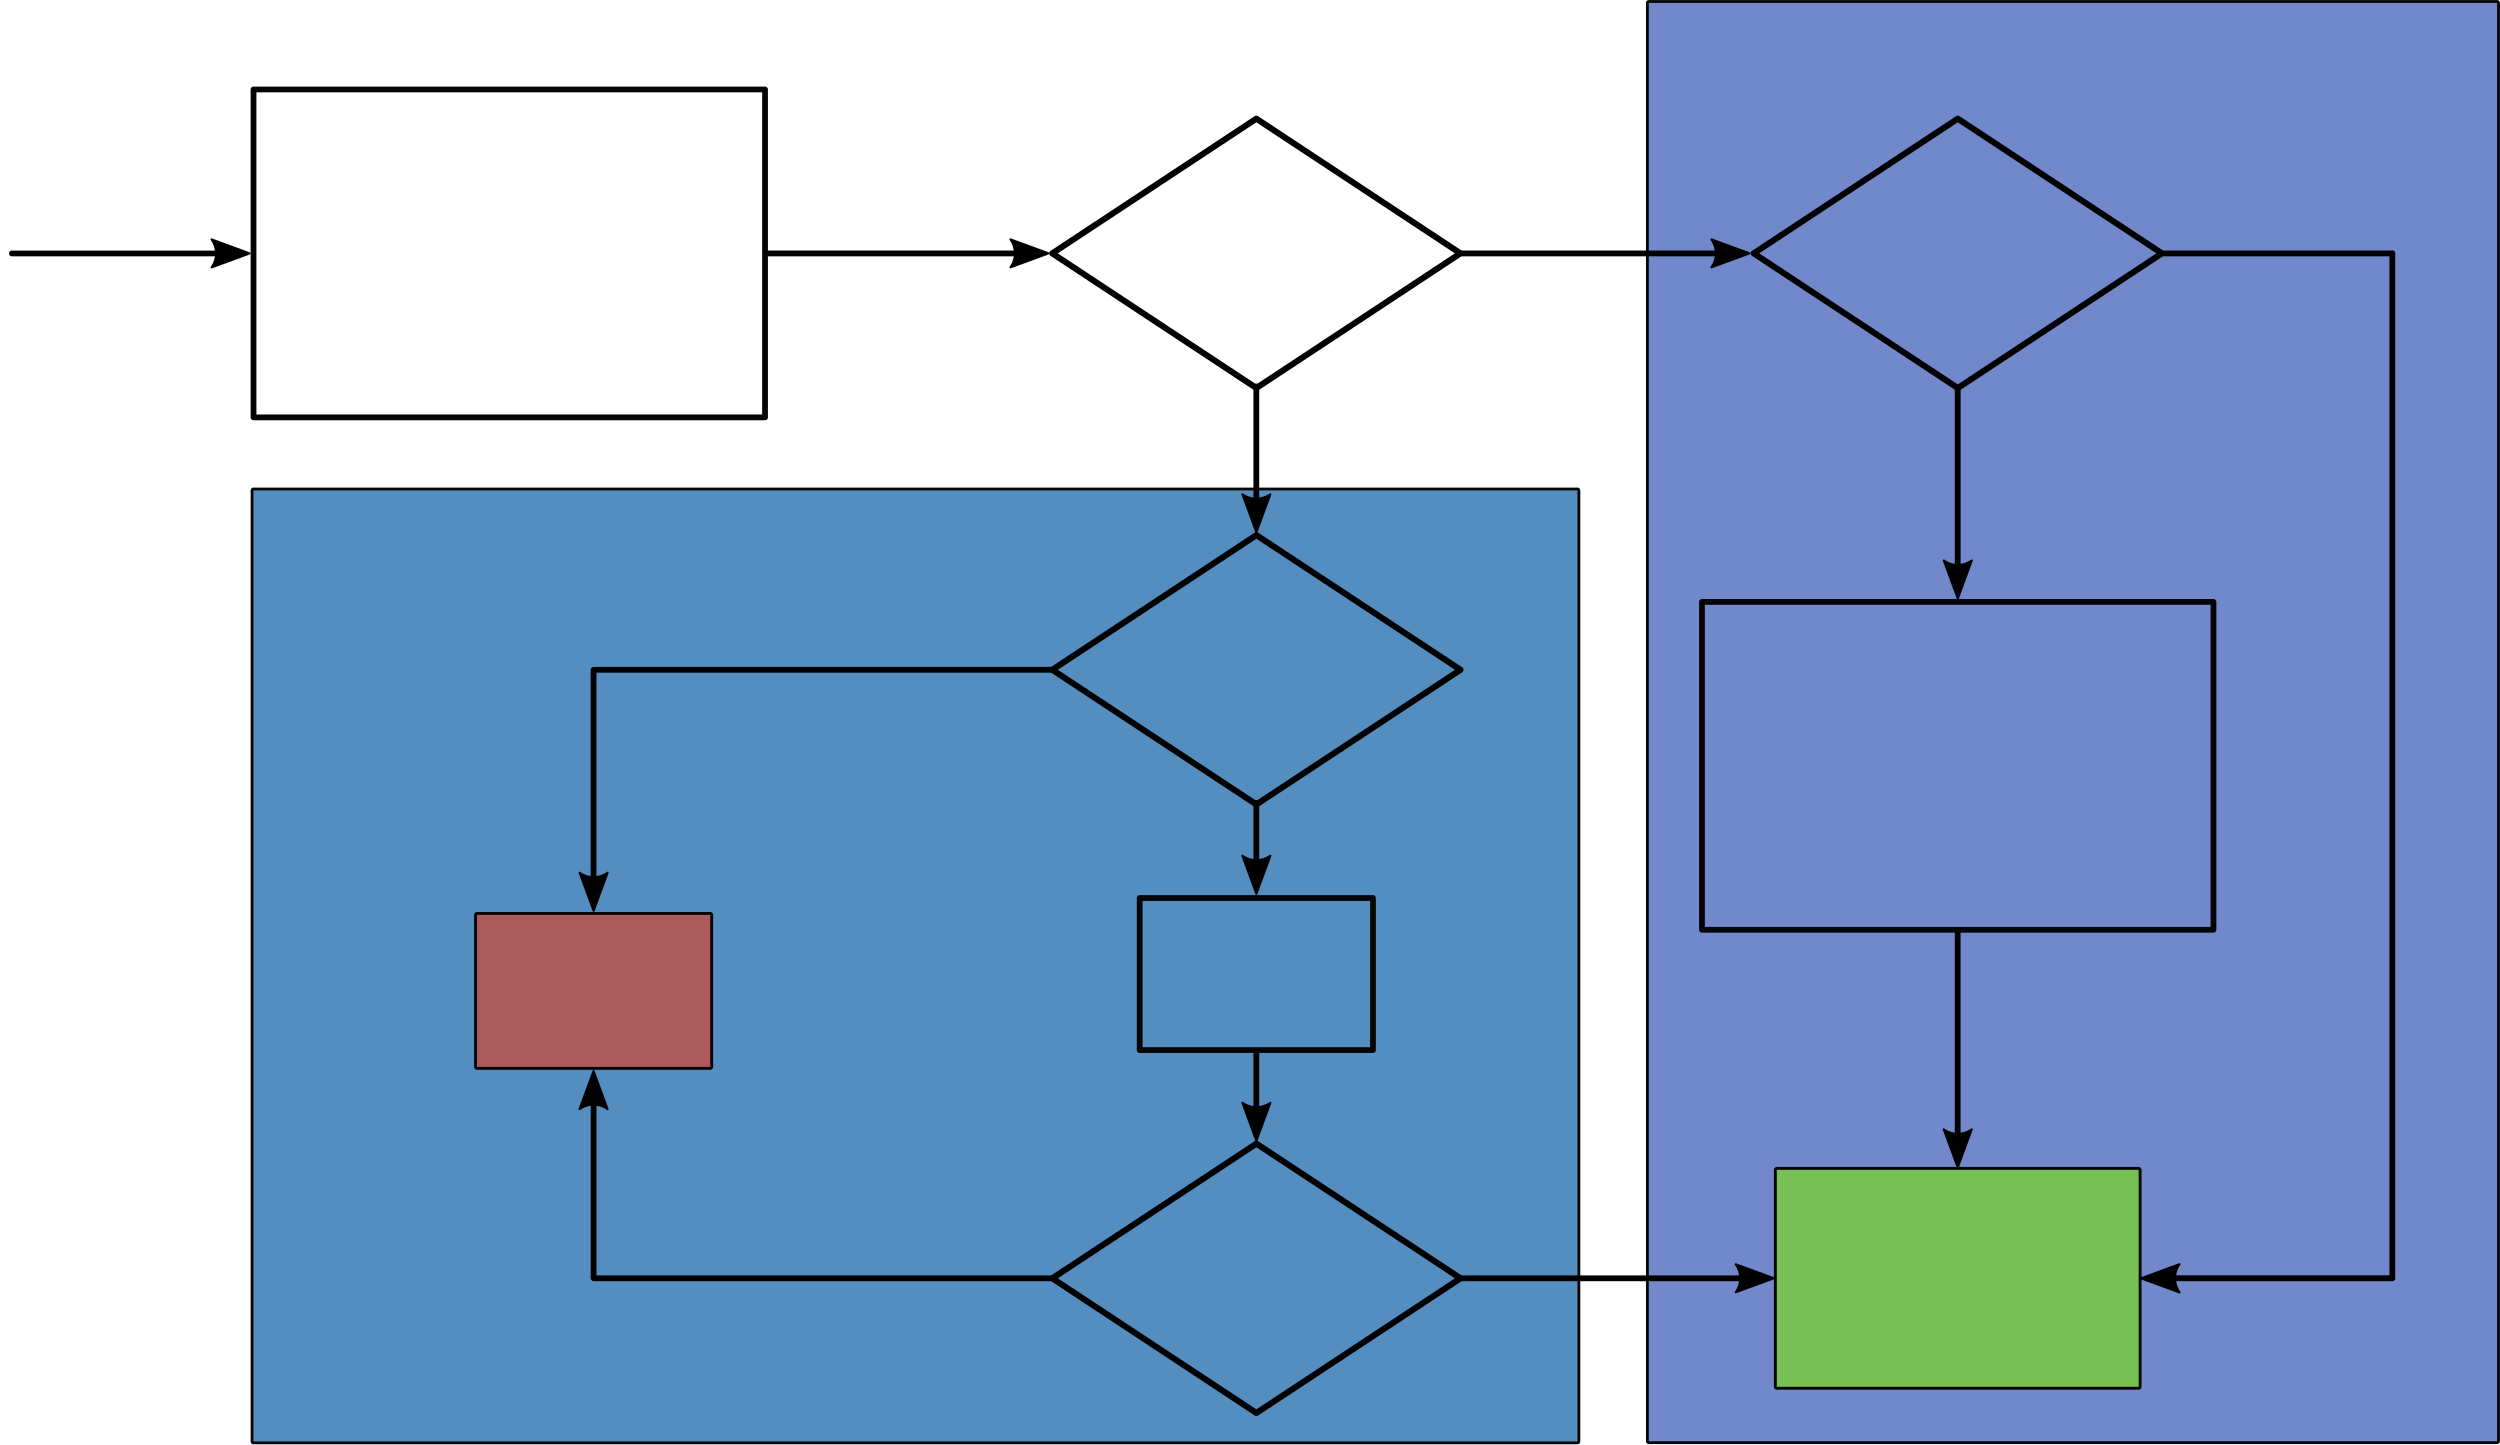
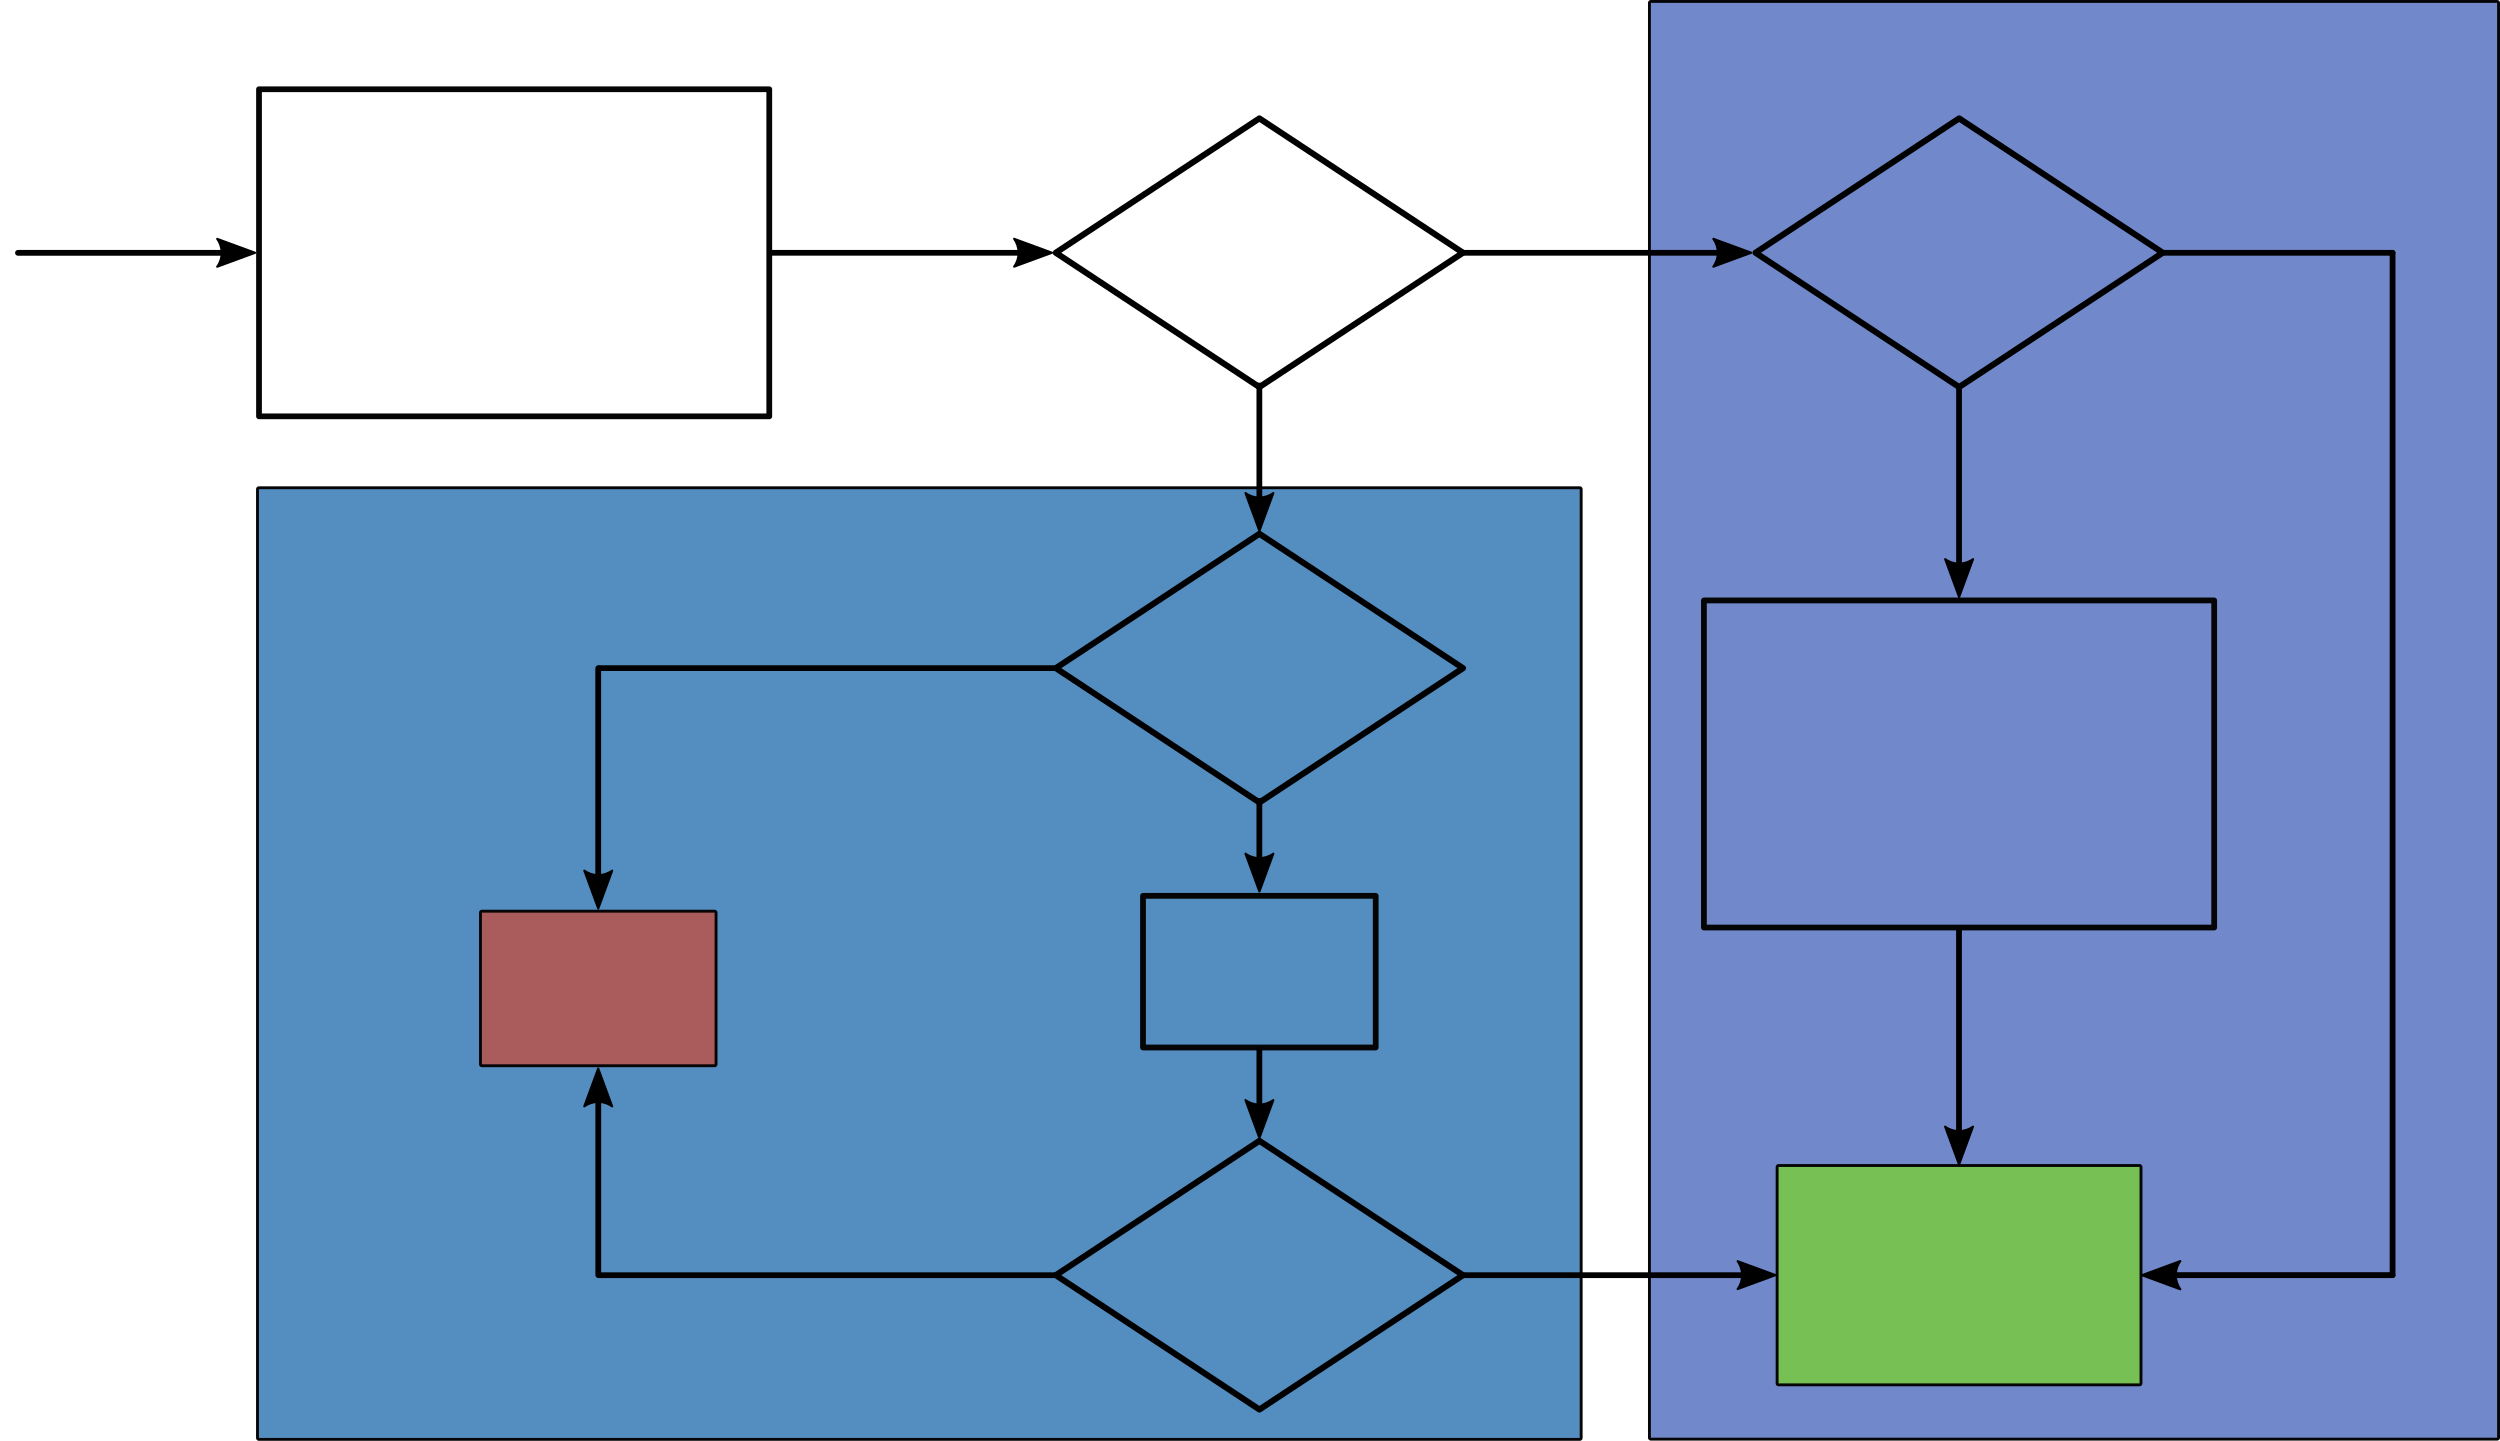
- <svg xmlns="http://www.w3.org/2000/svg" width="432.283mm" height="249.735mm" viewBox="0 0 432.283 249.735" version="1.1" id="svg1021">
+ <svg xmlns="http://www.w3.org/2000/svg" width="433.342mm" height="249.748mm" viewBox="0 0 433.342 249.748" version="1.1" id="svg1021">
  <defs id="defs1015">
    <marker orient="auto" refY="0" refX="0" id="marker4012" style="overflow:visible">
      <path id="path4010" style="fill:#000000;fill-opacity:1;fill-rule:evenodd;stroke:#000000;stroke-width:0.625;stroke-linejoin:round;stroke-opacity:1" d="M 8.719,4.034 -2.207,0.016 8.719,-4.002 c -1.745,2.372 -1.735,5.617 -6e-7,8.035 z" transform="scale(0.6)" />
    </marker>
    <marker orient="auto" refY="0" refX="0" id="marker3827" style="overflow:visible">
      <path id="path3825" style="fill:#000000;fill-opacity:1;fill-rule:evenodd;stroke:#000000;stroke-width:0.625;stroke-linejoin:round;stroke-opacity:1" d="M 8.719,4.034 -2.207,0.016 8.719,-4.002 c -1.745,2.372 -1.735,5.617 -6e-7,8.035 z" transform="scale(0.6)" />
    </marker>
    <marker orient="auto" refY="0" refX="0" id="marker3715" style="overflow:visible">
      <path id="path3713" style="fill:#000000;fill-opacity:1;fill-rule:evenodd;stroke:#000000;stroke-width:0.625;stroke-linejoin:round;stroke-opacity:1" d="M 8.719,4.034 -2.207,0.016 8.719,-4.002 c -1.745,2.372 -1.735,5.617 -6e-7,8.035 z" transform="scale(-0.6)" />
    </marker>
    <marker orient="auto" refY="0" refX="0" id="marker3625" style="overflow:visible">
      <path id="path3623" style="fill:#000000;fill-opacity:1;fill-rule:evenodd;stroke:#000000;stroke-width:0.625;stroke-linejoin:round;stroke-opacity:1" d="M 8.719,4.034 -2.207,0.016 8.719,-4.002 c -1.745,2.372 -1.735,5.617 -6e-7,8.035 z" transform="scale(-0.6)" />
    </marker>
    <marker style="overflow:visible" id="marker3541" refX="0" refY="0" orient="auto">
      <path transform="scale(-0.6)" d="M 8.719,4.034 -2.207,0.016 8.719,-4.002 c -1.745,2.372 -1.735,5.617 -6e-7,8.035 z" style="fill:#000000;fill-opacity:1;fill-rule:evenodd;stroke:#000000;stroke-width:0.625;stroke-linejoin:round;stroke-opacity:1" id="path3539" />
    </marker>
    <marker style="overflow:visible" id="marker3287" refX="0" refY="0" orient="auto">
      <path transform="scale(0.6)" d="M 8.719,4.034 -2.207,0.016 8.719,-4.002 c -1.745,2.372 -1.735,5.617 -6e-7,8.035 z" style="fill:#000000;fill-opacity:1;fill-rule:evenodd;stroke:#000000;stroke-width:0.625;stroke-linejoin:round;stroke-opacity:1" id="path3285" />
    </marker>
    <marker style="overflow:visible" id="marker3039" refX="0" refY="0" orient="auto">
      <path transform="scale(0.6)" d="M 8.719,4.034 -2.207,0.016 8.719,-4.002 c -1.745,2.372 -1.735,5.617 -6e-7,8.035 z" style="fill:#000000;fill-opacity:1;fill-rule:evenodd;stroke:#000000;stroke-width:0.625;stroke-linejoin:round;stroke-opacity:1" id="path3037" />
    </marker>
    <marker style="overflow:visible" id="marker2935" refX="0" refY="0" orient="auto">
      <path transform="scale(0.6)" d="M 8.719,4.034 -2.207,0.016 8.719,-4.002 c -1.745,2.372 -1.735,5.617 -6e-7,8.035 z" style="fill:#000000;fill-opacity:1;fill-rule:evenodd;stroke:#000000;stroke-width:0.625;stroke-linejoin:round;stroke-opacity:1" id="path2933" />
    </marker>
    <marker style="overflow:visible" id="marker2676" refX="0" refY="0" orient="auto">
      <path transform="scale(0.6)" d="M 8.719,4.034 -2.207,0.016 8.719,-4.002 c -1.745,2.372 -1.735,5.617 -6e-7,8.035 z" style="fill:#000000;fill-opacity:1;fill-rule:evenodd;stroke:#000000;stroke-width:0.625;stroke-linejoin:round;stroke-opacity:1" id="path2674" />
    </marker>
    <marker style="overflow:visible" id="marker2514" refX="0" refY="0" orient="auto">
      <path transform="scale(-0.6)" d="M 8.719,4.034 -2.207,0.016 8.719,-4.002 c -1.745,2.372 -1.735,5.617 -6e-7,8.035 z" style="fill:#000000;fill-opacity:1;fill-rule:evenodd;stroke:#000000;stroke-width:0.625;stroke-linejoin:round;stroke-opacity:1" id="path2512" />
    </marker>
    <marker style="overflow:visible" id="marker2406" refX="0" refY="0" orient="auto">
      <path transform="scale(-0.6)" d="M 8.719,4.034 -2.207,0.016 8.719,-4.002 c -1.745,2.372 -1.735,5.617 -6e-7,8.035 z" style="fill:#000000;fill-opacity:1;fill-rule:evenodd;stroke:#000000;stroke-width:0.625;stroke-linejoin:round;stroke-opacity:1" id="path2404" />
    </marker>
    <marker orient="auto" refY="0" refX="0" id="Arrow2Mend" style="overflow:visible">
      <path id="path1811" style="fill:#000000;fill-opacity:1;fill-rule:evenodd;stroke:#000000;stroke-width:0.625;stroke-linejoin:round;stroke-opacity:1" d="M 8.719,4.034 -2.207,0.016 8.719,-4.002 c -1.745,2.372 -1.735,5.617 -6e-7,8.035 z" transform="scale(-0.6)" />
    </marker>
    <marker orient="auto" refY="0" refX="0" id="Arrow2Mstart" style="overflow:visible">
      <path id="path1808" style="fill:#000000;fill-opacity:1;fill-rule:evenodd;stroke:#000000;stroke-width:0.625;stroke-linejoin:round;stroke-opacity:1" d="M 8.719,4.034 -2.207,0.016 8.719,-4.002 c -1.745,2.372 -1.735,5.617 -6e-7,8.035 z" transform="scale(0.6)" />
    </marker>
    <marker style="overflow:visible" id="marker2406-9" refX="0" refY="0" orient="auto">
      <path transform="scale(-0.6)" d="M 8.719,4.034 -2.207,0.016 8.719,-4.002 c -1.745,2.372 -1.735,5.617 -6e-7,8.035 z" style="fill:#000000;fill-opacity:1;fill-rule:evenodd;stroke:#000000;stroke-width:0.625;stroke-linejoin:round;stroke-opacity:1" id="path2404-7" />
    </marker>
    <marker orient="auto" refY="0" refX="0" id="Arrow2Mstart-6" style="overflow:visible">
      <path id="path1808-7" style="fill:#000000;fill-opacity:1;fill-rule:evenodd;stroke:#000000;stroke-width:0.625;stroke-linejoin:round;stroke-opacity:1" d="M 8.719,4.034 -2.207,0.016 8.719,-4.002 c -1.745,2.372 -1.735,5.617 -6e-7,8.035 z" transform="scale(0.6)" />
    </marker>
  </defs>
-   <g id="layer1" transform="translate(39.14169,-10.75)" />
-   <g id="layer2" transform="translate(39.14169,-10.75)">
+   <g id="layer1" transform="translate(40.20003,-10.75)" />
+   <g id="layer2" transform="translate(40.20003,-10.75)">
    <flowRoot xml:space="preserve" id="flowRoot8598" style="font-style:normal;font-weight:normal;font-size:40px;line-height:1.25;font-family:sans-serif;letter-spacing:0px;word-spacing:0px;fill:#000000;fill-opacity:1;stroke:none">
      <flowRegion id="flowRegion8600">
        <rect id="rect8602" width="368" height="184" x="-476" y="686.52" />
      </flowRegion>
      <flowPara id="flowPara8604" />
    </flowRoot>
-     <rect style="fill:#548dc0;fill-opacity:1;stroke:#050505;stroke-width:0.973;stroke-linecap:round;stroke-linejoin:round;stroke-miterlimit:4;stroke-dasharray:none;stroke-opacity:1;paint-order:stroke markers fill" id="rect4559" width="228.941" height="164.454" x="4.683" y="95.545" />
-     <rect style="fill:#7188ca;fill-opacity:1;stroke:#050505;stroke-width:0.981;stroke-linecap:round;stroke-linejoin:round;stroke-miterlimit:4;stroke-dasharray:none;stroke-opacity:1;paint-order:stroke markers fill" id="rect8552" width="146.684" height="248.708" x="245.957" y="11.25" />
+     <rect style="fill:#548dc0;fill-opacity:1;stroke:#050505;stroke-width:1;stroke-linecap:round;stroke-linejoin:round;stroke-miterlimit:4;stroke-dasharray:none;stroke-opacity:1;paint-order:stroke markers fill" id="rect4559" width="228.941" height="164.454" x="4.683" y="95.545" />
+     <rect style="fill:#7188ca;fill-opacity:1;stroke:#050505;stroke-width:1;stroke-linecap:round;stroke-linejoin:round;stroke-miterlimit:4;stroke-dasharray:none;stroke-opacity:1;paint-order:stroke markers fill" id="rect8552" width="146.684" height="248.708" x="245.957" y="11.25" />
    <rect style="fill:none;fill-opacity:1;stroke:#050505;stroke-width:1;stroke-linecap:butt;stroke-linejoin:round;stroke-miterlimit:4;stroke-dasharray:none;stroke-opacity:1;paint-order:stroke markers fill" id="rect1566" width="88.446" height="56.696" x="4.696" y="26.22" />
    <flowRoot xml:space="preserve" id="flowRoot1630" style="font-style:normal;font-variant:normal;font-weight:normal;font-stretch:normal;font-size:26.667px;line-height:1.25;font-family:sans-serif;-inkscape-font-specification:'sans-serif, Normal';font-variant-ligatures:normal;font-variant-caps:normal;font-variant-numeric:normal;font-feature-settings:normal;text-align:center;letter-spacing:0px;word-spacing:0px;writing-mode:lr-tb;text-anchor:middle;fill:#000000;fill-opacity:1;stroke:none" transform="matrix(0.2645833,0,0,0.2645833,26.14511,29.30654)">
      <flowRegion id="flowRegion1632" style="font-style:normal;font-variant:normal;font-weight:normal;font-stretch:normal;font-size:26.667px;font-family:sans-serif;-inkscape-font-specification:'sans-serif, Normal';font-variant-ligatures:normal;font-variant-caps:normal;font-variant-numeric:normal;font-feature-settings:normal;text-align:center;writing-mode:lr-tb;text-anchor:middle">
        <rect id="rect1634" width="302.642" height="76.166" x="-69.701" y="61.86" style="font-style:normal;font-variant:normal;font-weight:normal;font-stretch:normal;font-size:26.667px;font-family:sans-serif;-inkscape-font-specification:'sans-serif, Normal';font-variant-ligatures:normal;font-variant-caps:normal;font-variant-numeric:normal;font-feature-settings:normal;text-align:center;writing-mode:lr-tb;text-anchor:middle" />
      </flowRegion>
      <flowPara id="flowPara1636">\tiny Traditional Adress Translation</flowPara>
    </flowRoot>
    <path style="fill:none;stroke:#000000;stroke-width:1.056;stroke-linecap:butt;stroke-linejoin:round;stroke-miterlimit:4;stroke-dasharray:none;stroke-opacity:1" d="M 178.093,31.273 142.804,54.559 178.093,77.845 213.382,54.559 Z" id="path1570" />
    <flowRoot xml:space="preserve" id="flowRoot1630-9" style="font-style:normal;font-variant:normal;font-weight:normal;font-stretch:normal;font-size:26.667px;line-height:1.25;font-family:sans-serif;-inkscape-font-specification:'sans-serif, Normal';font-variant-ligatures:normal;font-variant-caps:normal;font-variant-numeric:normal;font-feature-settings:normal;text-align:center;letter-spacing:0px;word-spacing:0px;writing-mode:lr-tb;text-anchor:middle;fill:#000000;fill-opacity:1;stroke:none" transform="matrix(0.2645833,0,0,0.2645833,175.1148,23.46227)">
      <flowRegion id="flowRegion1632-0" style="font-style:normal;font-variant:normal;font-weight:normal;font-stretch:normal;font-size:26.667px;font-family:sans-serif;-inkscape-font-specification:'sans-serif, Normal';font-variant-ligatures:normal;font-variant-caps:normal;font-variant-numeric:normal;font-feature-settings:normal;text-align:center;writing-mode:lr-tb;text-anchor:middle">
        <rect id="rect1634-6" width="159.31" height="110.893" x="-69.701" y="61.86" style="font-style:normal;font-variant:normal;font-weight:normal;font-stretch:normal;font-size:26.667px;font-family:sans-serif;-inkscape-font-specification:'sans-serif, Normal';font-variant-ligatures:normal;font-variant-caps:normal;font-variant-numeric:normal;font-feature-settings:normal;text-align:center;writing-mode:lr-tb;text-anchor:middle" />
      </flowRegion>
      <flowPara id="flowPara1636-0">\tiny CPU in Enclave-Mode?</flowPara>
    </flowRoot>
    <path style="fill:none;stroke:#000000;stroke-width:1;stroke-linecap:round;stroke-linejoin:miter;stroke-miterlimit:4;stroke-dasharray:none;stroke-opacity:1;marker-start:url(#Arrow2Mstart)" d="M 140.819,54.569 H 93.643" id="path1782" />
    <flowRoot xml:space="preserve" id="flowRoot2102" style="font-style:normal;font-variant:normal;font-weight:normal;font-stretch:normal;font-size:26.667px;line-height:1.25;font-family:sans-serif;-inkscape-font-specification:'sans-serif, Normal';font-variant-ligatures:normal;font-variant-caps:normal;font-variant-numeric:normal;font-feature-settings:normal;text-align:center;letter-spacing:0px;word-spacing:0px;writing-mode:lr-tb;text-anchor:middle;fill:#000000;fill-opacity:1;stroke:none" transform="matrix(0.2645833,0,0,0.2645833,-40.52877,-46.76142)">
      <flowRegion id="flowRegion2104" style="font-style:normal;font-variant:normal;font-weight:normal;font-stretch:normal;font-size:26.667px;font-family:sans-serif;-inkscape-font-specification:'sans-serif, Normal';font-variant-ligatures:normal;font-variant-caps:normal;font-variant-numeric:normal;font-feature-settings:normal;text-align:center;writing-mode:lr-tb;text-anchor:middle">
        <rect id="rect2106" width="186.745" height="77.916" x="486.894" y="305.306" style="font-style:normal;font-variant:normal;font-weight:normal;font-stretch:normal;font-size:26.667px;font-family:sans-serif;-inkscape-font-specification:'sans-serif, Normal';font-variant-ligatures:normal;font-variant-caps:normal;font-variant-numeric:normal;font-feature-settings:normal;text-align:center;writing-mode:lr-tb;text-anchor:middle" />
      </flowRegion>
      <flowPara id="flowPara2110">\tiny Physical Address</flowPara>
    </flowRoot>
    <flowRoot xml:space="preserve" id="flowRoot1630-9-8-6" style="font-style:normal;font-variant:normal;font-weight:normal;font-stretch:normal;font-size:26.667px;line-height:1.25;font-family:sans-serif;-inkscape-font-specification:'sans-serif, Normal';font-variant-ligatures:normal;font-variant-caps:normal;font-variant-numeric:normal;font-feature-settings:normal;text-align:center;letter-spacing:0px;word-spacing:0px;writing-mode:lr-tb;text-anchor:middle;fill:#000000;fill-opacity:1;stroke:none" transform="matrix(0.2645833,0,0,0.2645833,295.295,30.34144)">
      <flowRegion id="flowRegion1632-0-6-5" style="font-style:normal;font-variant:normal;font-weight:normal;font-stretch:normal;font-size:26.667px;font-family:sans-serif;-inkscape-font-specification:'sans-serif, Normal';font-variant-ligatures:normal;font-variant-caps:normal;font-variant-numeric:normal;font-feature-settings:normal;text-align:center;writing-mode:lr-tb;text-anchor:middle">
        <rect id="rect1634-6-7-2" width="169.908" height="111.521" x="-69.701" y="61.86" style="font-style:normal;font-variant:normal;font-weight:normal;font-stretch:normal;font-size:26.667px;font-family:sans-serif;-inkscape-font-specification:'sans-serif, Normal';font-variant-ligatures:normal;font-variant-caps:normal;font-variant-numeric:normal;font-feature-settings:normal;text-align:center;writing-mode:lr-tb;text-anchor:middle" />
      </flowRegion>
      <flowPara id="flowPara1636-0-9-96">\tiny Address in EPC?</flowPara>
    </flowRoot>
    <path style="fill:none;stroke:#000000;stroke-width:1;stroke-linecap:round;stroke-linejoin:miter;stroke-miterlimit:4;stroke-dasharray:none;stroke-opacity:1;marker-end:url(#Arrow2Mend)" d="M 178.093,77.567 V 101.45" id="path2202" />
    <flowRoot xml:space="preserve" id="flowRoot2102-5-2" style="font-style:normal;font-variant:normal;font-weight:normal;font-stretch:normal;font-size:26.667px;line-height:1.25;font-family:sans-serif;-inkscape-font-specification:'sans-serif, Normal';font-variant-ligatures:normal;font-variant-caps:normal;font-variant-numeric:normal;font-feature-settings:normal;text-align:center;letter-spacing:0px;word-spacing:0px;writing-mode:lr-tb;text-anchor:middle;fill:#000000;fill-opacity:1;stroke:none" transform="matrix(0.2645833,0,0,0.2645833,11.64799,-2.388157)">
      <flowRegion id="flowRegion2104-7-2" style="font-style:normal;font-variant:normal;font-weight:normal;font-stretch:normal;font-size:26.667px;font-family:sans-serif;-inkscape-font-specification:'sans-serif, Normal';font-variant-ligatures:normal;font-variant-caps:normal;font-variant-numeric:normal;font-feature-settings:normal;text-align:center;writing-mode:lr-tb;text-anchor:middle">
        <rect id="rect2106-2-1" width="209.052" height="37.853" x="486.894" y="305.306" style="font-style:normal;font-variant:normal;font-weight:normal;font-stretch:normal;font-size:26.667px;font-family:sans-serif;-inkscape-font-specification:'sans-serif, Normal';font-variant-ligatures:normal;font-variant-caps:normal;font-variant-numeric:normal;font-feature-settings:normal;text-align:center;writing-mode:lr-tb;text-anchor:middle" />
      </flowRegion>
      <flowPara id="flowPara2110-0-8">\tiny Yes</flowPara>
    </flowRoot>
    <rect style="fill:#76c054;fill-opacity:1;stroke:#050505;stroke-width:1;stroke-linecap:butt;stroke-linejoin:round;stroke-miterlimit:4;stroke-dasharray:none;stroke-opacity:1;paint-order:stroke markers fill" id="rect1566-2-4" width="62.57" height="37.518" x="268.091" y="213.027" />
    <flowRoot xml:space="preserve" id="flowRoot2102-1" style="font-style:normal;font-variant:normal;font-weight:normal;font-stretch:normal;font-size:26.667px;line-height:1.25;font-family:sans-serif;-inkscape-font-specification:'sans-serif, Normal';font-variant-ligatures:normal;font-variant-caps:normal;font-variant-numeric:normal;font-feature-settings:normal;text-align:center;letter-spacing:0px;word-spacing:0px;writing-mode:lr-tb;text-anchor:middle;fill:#000000;fill-opacity:1;stroke:none" transform="matrix(0.2645833,0,0,0.2645833,133.2381,142.7943)">
      <flowRegion id="flowRegion2104-9" style="font-style:normal;font-variant:normal;font-weight:normal;font-stretch:normal;font-size:26.667px;font-family:sans-serif;-inkscape-font-specification:'sans-serif, Normal';font-variant-ligatures:normal;font-variant-caps:normal;font-variant-numeric:normal;font-feature-settings:normal;text-align:center;writing-mode:lr-tb;text-anchor:middle">
        <rect id="rect2106-4" width="281.144" height="148.844" x="486.894" y="305.306" style="font-style:normal;font-variant:normal;font-weight:normal;font-stretch:normal;font-size:26.667px;font-family:sans-serif;-inkscape-font-specification:'sans-serif, Normal';font-variant-ligatures:normal;font-variant-caps:normal;font-variant-numeric:normal;font-feature-settings:normal;text-align:center;writing-mode:lr-tb;text-anchor:middle" />
      </flowRegion>
      <flowPara id="flowPara2110-2">\tiny Allow Memory Access</flowPara>
    </flowRoot>
    <path style="fill:none;stroke:#000000;stroke-width:1;stroke-linecap:round;stroke-linejoin:miter;stroke-miterlimit:4;stroke-dasharray:none;stroke-opacity:1;marker-end:url(#marker2406-9)" d="m 213.382,54.569 h 48.638" id="path3427" />
    <flowRoot xml:space="preserve" id="flowRoot2102-5-7-5" style="font-style:normal;font-variant:normal;font-weight:normal;font-stretch:normal;font-size:26.667px;line-height:1.25;font-family:sans-serif;-inkscape-font-specification:'sans-serif, Normal';font-variant-ligatures:normal;font-variant-caps:normal;font-variant-numeric:normal;font-feature-settings:normal;text-align:center;letter-spacing:0px;word-spacing:0px;writing-mode:lr-tb;text-anchor:middle;fill:#000000;fill-opacity:1;stroke:none" transform="matrix(0.2645833,0,0,0.2645833,74.20916,-35.88374)">
      <flowRegion id="flowRegion2104-7-8-2" style="font-style:normal;font-variant:normal;font-weight:normal;font-stretch:normal;font-size:26.667px;font-family:sans-serif;-inkscape-font-specification:'sans-serif, Normal';font-variant-ligatures:normal;font-variant-caps:normal;font-variant-numeric:normal;font-feature-settings:normal;text-align:center;writing-mode:lr-tb;text-anchor:middle">
        <rect id="rect2106-2-0-5" width="143.052" height="42.853" x="486.894" y="305.306" style="font-style:normal;font-variant:normal;font-weight:normal;font-stretch:normal;font-size:26.667px;font-family:sans-serif;-inkscape-font-specification:'sans-serif, Normal';font-variant-ligatures:normal;font-variant-caps:normal;font-variant-numeric:normal;font-feature-settings:normal;text-align:center;writing-mode:lr-tb;text-anchor:middle" />
      </flowRegion>
      <flowPara id="flowPara2110-0-3-6">\tiny No</flowPara>
    </flowRoot>
    <rect style="fill:none;fill-opacity:1;stroke:#050505;stroke-width:1;stroke-linecap:butt;stroke-linejoin:round;stroke-miterlimit:4;stroke-dasharray:none;stroke-opacity:1;paint-order:stroke markers fill" id="rect1566-4" width="88.446" height="56.696" x="255.152" y="114.829" />
    <flowRoot xml:space="preserve" id="flowRoot1630-5" style="font-style:normal;font-variant:normal;font-weight:normal;font-stretch:normal;font-size:26.667px;line-height:1.25;font-family:sans-serif;-inkscape-font-specification:'sans-serif, Normal';font-variant-ligatures:normal;font-variant-caps:normal;font-variant-numeric:normal;font-feature-settings:normal;text-align:center;letter-spacing:0px;word-spacing:0px;writing-mode:lr-tb;text-anchor:middle;fill:#000000;fill-opacity:1;stroke:none" transform="matrix(0.2645833,0,0,0.2645833,280.7287,116.6807)">
      <flowRegion id="flowRegion1632-6" style="font-style:normal;font-variant:normal;font-weight:normal;font-stretch:normal;font-size:26.667px;font-family:sans-serif;-inkscape-font-specification:'sans-serif, Normal';font-variant-ligatures:normal;font-variant-caps:normal;font-variant-numeric:normal;font-feature-settings:normal;text-align:center;writing-mode:lr-tb;text-anchor:middle">
        <rect id="rect1634-5" width="280.014" height="106.571" x="-69.701" y="61.86" style="font-style:normal;font-variant:normal;font-weight:normal;font-stretch:normal;font-size:26.667px;font-family:sans-serif;-inkscape-font-specification:'sans-serif, Normal';font-variant-ligatures:normal;font-variant-caps:normal;font-variant-numeric:normal;font-feature-settings:normal;text-align:center;writing-mode:lr-tb;text-anchor:middle" />
      </flowRegion>
      <flowPara id="flowPara1636-7">\tiny Replace Address With Abort Page</flowPara>
    </flowRoot>
    <path style="fill:none;stroke:#000000;stroke-width:1;stroke-linecap:butt;stroke-linejoin:miter;stroke-miterlimit:4;stroke-dasharray:none;stroke-opacity:1;marker-end:url(#marker3541)" d="m 213.382,231.786 h 52.851" id="path3531" />
    <path style="fill:none;stroke:#000000;stroke-width:1;stroke-linecap:butt;stroke-linejoin:miter;stroke-miterlimit:4;stroke-dasharray:none;stroke-opacity:1;marker-end:url(#marker3625)" d="M 299.366,171.852 V 211.275" id="path3615" />
    <path style="fill:none;stroke:#000000;stroke-width:1;stroke-linecap:butt;stroke-linejoin:miter;stroke-miterlimit:4;stroke-dasharray:none;stroke-opacity:1;marker-end:url(#marker3715)" d="M 299.375,77.567 V 112.905" id="path3705" />
    <flowRoot xml:space="preserve" id="flowRoot1630-9-8-8" style="font-style:normal;font-variant:normal;font-weight:normal;font-stretch:normal;font-size:26.667px;line-height:1.25;font-family:sans-serif;-inkscape-font-specification:'sans-serif, Normal';font-variant-ligatures:normal;font-variant-caps:normal;font-variant-numeric:normal;font-feature-settings:normal;text-align:center;letter-spacing:0px;word-spacing:0px;writing-mode:lr-tb;text-anchor:middle;fill:#000000;fill-opacity:1;stroke:none" transform="matrix(0.2645833,0,0,0.2645833,175.7356,207.1995)">
      <flowRegion id="flowRegion1632-0-6-4" style="font-style:normal;font-variant:normal;font-weight:normal;font-stretch:normal;font-size:26.667px;font-family:sans-serif;-inkscape-font-specification:'sans-serif, Normal';font-variant-ligatures:normal;font-variant-caps:normal;font-variant-numeric:normal;font-feature-settings:normal;text-align:center;writing-mode:lr-tb;text-anchor:middle">
        <rect id="rect1634-6-7-4" width="156.31" height="109.893" x="-69.701" y="61.86" style="font-style:normal;font-variant:normal;font-weight:normal;font-stretch:normal;font-size:26.667px;font-family:sans-serif;-inkscape-font-specification:'sans-serif, Normal';font-variant-ligatures:normal;font-variant-caps:normal;font-variant-numeric:normal;font-feature-settings:normal;text-align:center;writing-mode:lr-tb;text-anchor:middle" />
      </flowRegion>
      <flowPara id="flowPara1636-0-9-9">\tiny Check Pass? </flowPara>
    </flowRoot>
    <rect style="fill:#aa5c5c;fill-opacity:1;stroke:#050505;stroke-width:1;stroke-linecap:butt;stroke-linejoin:round;stroke-miterlimit:4;stroke-dasharray:none;stroke-opacity:1;paint-order:stroke markers fill" id="rect1566-2" width="40.334" height="26.287" x="43.333" y="168.943" />
    <flowRoot xml:space="preserve" id="flowRoot2102-9" style="font-style:normal;font-variant:normal;font-weight:normal;font-stretch:normal;font-size:26.667px;line-height:1.25;font-family:sans-serif;-inkscape-font-specification:'sans-serif, Normal';font-variant-ligatures:normal;font-variant-caps:normal;font-variant-numeric:normal;font-feature-settings:normal;text-align:center;letter-spacing:0px;word-spacing:0px;writing-mode:lr-tb;text-anchor:middle;fill:#000000;fill-opacity:1;stroke:none" transform="matrix(0.2645833,0,0,0.2645833,-82.6599,92.91091)">
      <flowRegion id="flowRegion2104-1" style="font-style:normal;font-variant:normal;font-weight:normal;font-stretch:normal;font-size:26.667px;font-family:sans-serif;-inkscape-font-specification:'sans-serif, Normal';font-variant-ligatures:normal;font-variant-caps:normal;font-variant-numeric:normal;font-feature-settings:normal;text-align:center;writing-mode:lr-tb;text-anchor:middle">
        <rect id="rect2106-0" width="129.299" height="125.562" x="486.894" y="305.306" style="font-style:normal;font-variant:normal;font-weight:normal;font-stretch:normal;font-size:26.667px;font-family:sans-serif;-inkscape-font-specification:'sans-serif, Normal';font-variant-ligatures:normal;font-variant-caps:normal;font-variant-numeric:normal;font-feature-settings:normal;text-align:center;writing-mode:lr-tb;text-anchor:middle" />
      </flowRegion>
      <flowPara id="flowPara2110-1">\tiny Signal Fault</flowPara>
    </flowRoot>
    <g id="g979" transform="translate(0,-2.910417)">
      <rect y="168.943" x="157.926" height="26.287" width="40.334" id="rect1566-2-5" style="fill:none;fill-opacity:1;stroke:#050505;stroke-width:1;stroke-linecap:butt;stroke-linejoin:round;stroke-miterlimit:4;stroke-dasharray:none;stroke-opacity:1;paint-order:stroke markers fill" />
      <flowRoot transform="matrix(0.2645833,0,0,0.2645833,28.67583,93.09419)" style="font-style:normal;font-variant:normal;font-weight:normal;font-stretch:normal;font-size:26.667px;line-height:1.25;font-family:sans-serif;-inkscape-font-specification:'sans-serif, Normal';font-variant-ligatures:normal;font-variant-caps:normal;font-variant-numeric:normal;font-feature-settings:normal;text-align:center;letter-spacing:0px;word-spacing:0px;writing-mode:lr-tb;text-anchor:middle;fill:#000000;fill-opacity:1;stroke:none" id="flowRoot2102-9-8" xml:space="preserve">
        <flowRegion style="font-style:normal;font-variant:normal;font-weight:normal;font-stretch:normal;font-size:26.667px;font-family:sans-serif;-inkscape-font-specification:'sans-serif, Normal';font-variant-ligatures:normal;font-variant-caps:normal;font-variant-numeric:normal;font-feature-settings:normal;text-align:center;writing-mode:lr-tb;text-anchor:middle" id="flowRegion2104-1-5">
          <rect style="font-style:normal;font-variant:normal;font-weight:normal;font-stretch:normal;font-size:26.667px;font-family:sans-serif;-inkscape-font-specification:'sans-serif, Normal';font-variant-ligatures:normal;font-variant-caps:normal;font-variant-numeric:normal;font-feature-settings:normal;text-align:center;writing-mode:lr-tb;text-anchor:middle" y="305.306" x="486.894" height="79.6" width="154.755" id="rect2106-0-9" />
        </flowRegion>
        <flowPara id="flowPara2110-1-3">\tiny Check EPCM</flowPara>
      </flowRoot>
    </g>
    <path style="fill:none;stroke:#000000;stroke-width:1;stroke-linecap:round;stroke-linejoin:miter;stroke-miterlimit:4;stroke-dasharray:none;stroke-opacity:1;marker-end:url(#marker2514)" d="m 178.093,149.564 v 14.39" id="path2504" />
    <path style="fill:none;stroke:#000000;stroke-width:1;stroke-linecap:butt;stroke-linejoin:miter;stroke-miterlimit:4;stroke-dasharray:none;stroke-opacity:1;marker-start:url(#marker2676)" d="M 178.093,206.671 V 192.263" id="path2666" />
    <path style="fill:none;stroke:#000000;stroke-width:1;stroke-linecap:round;stroke-linejoin:miter;stroke-miterlimit:4;stroke-dasharray:none;stroke-opacity:1;marker-start:url(#marker3039)" d="M 63.49,166.899 V 126.594" id="path3027" />
    <path style="fill:none;stroke:#000000;stroke-width:1;stroke-linecap:round;stroke-linejoin:miter;stroke-miterlimit:4;stroke-dasharray:none;stroke-opacity:1;marker-start:url(#marker3827)" d="m 63.5,197.29 v 34.467" id="path3029" />
    <path style="fill:none;stroke:#000000;stroke-width:1;stroke-linecap:round;stroke-linejoin:miter;stroke-miterlimit:4;stroke-dasharray:none;stroke-opacity:1" d="M 142.804,126.565 H 63.61" id="path3107" />
    <path style="fill:none;stroke:#000000;stroke-width:1;stroke-linecap:round;stroke-linejoin:miter;stroke-miterlimit:4;stroke-dasharray:none;stroke-opacity:1" d="M 142.833,231.786 H 63.662" id="path3277" />
    <path style="fill:none;stroke:#000000;stroke-width:1;stroke-linecap:round;stroke-linejoin:miter;stroke-miterlimit:4;stroke-dasharray:none;stroke-opacity:1" d="M 334.629,54.569 H 374.516" id="path4000" />
    <path style="fill:none;stroke:#000000;stroke-width:1.011;stroke-linecap:round;stroke-linejoin:miter;stroke-miterlimit:4;stroke-dasharray:none;stroke-opacity:1;marker-start:url(#marker4012)" d="m 332.434,231.777 h 42.076" id="path4002" />
    <path style="fill:none;stroke:#000000;stroke-width:1.001;stroke-linecap:round;stroke-linejoin:miter;stroke-miterlimit:4;stroke-dasharray:none;stroke-opacity:1" d="M 374.522,54.591 V 231.776" id="path4116" />
    <path style="fill:none;stroke:#000000;stroke-width:1;stroke-linecap:round;stroke-linejoin:miter;stroke-miterlimit:4;stroke-dasharray:none;stroke-opacity:1;marker-start:url(#Arrow2Mstart-6)" d="M 2.684,54.578 H -37.083" id="path1782-9" />
    <flowRoot xml:space="preserve" id="flowRoot2102-6" style="font-style:normal;font-variant:normal;font-weight:normal;font-stretch:normal;font-size:26.667px;line-height:1.25;font-family:sans-serif;-inkscape-font-specification:'sans-serif, Normal';font-variant-ligatures:normal;font-variant-caps:normal;font-variant-numeric:normal;font-feature-settings:normal;text-align:center;letter-spacing:0px;word-spacing:0px;writing-mode:lr-tb;text-anchor:middle;fill:#000000;fill-opacity:1;stroke:none" transform="matrix(0.2645833,0,0,0.2645833,-172.1225,-46.76142)">
      <flowRegion id="flowRegion2104-2" style="font-style:normal;font-variant:normal;font-weight:normal;font-stretch:normal;font-size:26.667px;font-family:sans-serif;-inkscape-font-specification:'sans-serif, Normal';font-variant-ligatures:normal;font-variant-caps:normal;font-variant-numeric:normal;font-feature-settings:normal;text-align:center;writing-mode:lr-tb;text-anchor:middle">
        <rect id="rect2106-6" width="175.767" height="84.853" x="486.894" y="305.306" style="font-style:normal;font-variant:normal;font-weight:normal;font-stretch:normal;font-size:26.667px;font-family:sans-serif;-inkscape-font-specification:'sans-serif, Normal';font-variant-ligatures:normal;font-variant-caps:normal;font-variant-numeric:normal;font-feature-settings:normal;text-align:center;writing-mode:lr-tb;text-anchor:middle" />
      </flowRegion>
      <flowPara id="flowPara2110-3">\tiny Linear Address</flowPara>
    </flowRoot>
    <flowRoot xml:space="preserve" id="flowRoot2102-6-1" style="font-style:normal;font-variant:normal;font-weight:normal;font-stretch:normal;font-size:26.667px;line-height:1.25;font-family:sans-serif;-inkscape-font-specification:'sans-serif, Normal';font-variant-ligatures:normal;font-variant-caps:normal;font-variant-numeric:normal;font-feature-settings:normal;text-align:center;letter-spacing:0px;word-spacing:0px;writing-mode:lr-tb;text-anchor:middle;fill:#000000;fill-opacity:1;stroke:none" transform="matrix(0.2645833,0,0,0.2645833,-130.2357,21.65451)">
      <flowRegion id="flowRegion2104-2-5" style="font-style:normal;font-variant:normal;font-weight:normal;font-stretch:normal;font-size:26.667px;font-family:sans-serif;-inkscape-font-specification:'sans-serif, Normal';font-variant-ligatures:normal;font-variant-caps:normal;font-variant-numeric:normal;font-feature-settings:normal;text-align:center;writing-mode:lr-tb;text-anchor:middle">
        <rect id="rect2106-6-1" width="410.456" height="31.2" x="486.894" y="305.306" style="font-style:normal;font-variant:normal;font-weight:normal;font-stretch:normal;font-size:26.667px;font-family:sans-serif;-inkscape-font-specification:'sans-serif, Normal';font-variant-ligatures:normal;font-variant-caps:normal;font-variant-numeric:normal;font-feature-settings:normal;text-align:center;writing-mode:lr-tb;text-anchor:middle" />
      </flowRegion>
      <flowPara id="flowPara8630">\footnotesize Enclave Access</flowPara>
    </flowRoot>
    <flowRoot xml:space="preserve" id="flowRoot2102-6-1-6" style="font-style:normal;font-variant:normal;font-weight:normal;font-stretch:normal;font-size:26.667px;line-height:1.25;font-family:sans-serif;-inkscape-font-specification:'sans-serif, Normal';font-variant-ligatures:normal;font-variant-caps:normal;font-variant-numeric:normal;font-feature-settings:normal;text-align:center;letter-spacing:0px;word-spacing:0px;writing-mode:lr-tb;text-anchor:middle;fill:#000000;fill-opacity:1;stroke:none" transform="matrix(0.2645833,0,0,0.2645833,129.194,-63.28502)">
      <flowRegion id="flowRegion2104-2-5-4" style="font-style:normal;font-variant:normal;font-weight:normal;font-stretch:normal;font-size:26.667px;font-family:sans-serif;-inkscape-font-specification:'sans-serif, Normal';font-variant-ligatures:normal;font-variant-caps:normal;font-variant-numeric:normal;font-feature-settings:normal;text-align:center;writing-mode:lr-tb;text-anchor:middle">
        <rect id="rect2106-6-1-3" width="463.427" height="43.928" x="486.894" y="305.306" style="font-style:normal;font-variant:normal;font-weight:normal;font-stretch:normal;font-size:26.667px;font-family:sans-serif;-inkscape-font-specification:'sans-serif, Normal';font-variant-ligatures:normal;font-variant-caps:normal;font-variant-numeric:normal;font-feature-settings:normal;text-align:center;writing-mode:lr-tb;text-anchor:middle" />
      </flowRegion>
      <flowPara id="flowPara8630-0">\footnotesize Non-Enclave Access</flowPara>
    </flowRoot>
    <flowRoot xml:space="preserve" id="flowRoot2102-5-7-5-7" style="font-style:normal;font-variant:normal;font-weight:normal;font-stretch:normal;font-size:26.667px;line-height:1.25;font-family:sans-serif;-inkscape-font-specification:'sans-serif, Normal';font-variant-ligatures:normal;font-variant-caps:normal;font-variant-numeric:normal;font-feature-settings:normal;text-align:center;letter-spacing:0px;word-spacing:0px;writing-mode:lr-tb;text-anchor:middle;fill:#000000;fill-opacity:1;stroke:none" transform="matrix(0.2645833,0,0,0.2645833,195.6264,-35.88374)">
      <flowRegion id="flowRegion2104-7-8-2-6" style="font-style:normal;font-variant:normal;font-weight:normal;font-stretch:normal;font-size:26.667px;font-family:sans-serif;-inkscape-font-specification:'sans-serif, Normal';font-variant-ligatures:normal;font-variant-caps:normal;font-variant-numeric:normal;font-feature-settings:normal;text-align:center;writing-mode:lr-tb;text-anchor:middle">
        <rect id="rect2106-2-0-5-1" width="143.052" height="42.853" x="486.894" y="305.306" style="font-style:normal;font-variant:normal;font-weight:normal;font-stretch:normal;font-size:26.667px;font-family:sans-serif;-inkscape-font-specification:'sans-serif, Normal';font-variant-ligatures:normal;font-variant-caps:normal;font-variant-numeric:normal;font-feature-settings:normal;text-align:center;writing-mode:lr-tb;text-anchor:middle" />
      </flowRegion>
      <flowPara id="flowPara2110-0-3-6-7">\tiny No</flowPara>
    </flowRoot>
    <flowRoot xml:space="preserve" id="flowRoot2102-5-7-5-75" style="font-style:normal;font-variant:normal;font-weight:normal;font-stretch:normal;font-size:26.667px;line-height:1.25;font-family:sans-serif;-inkscape-font-specification:'sans-serif, Normal';font-variant-ligatures:normal;font-variant-caps:normal;font-variant-numeric:normal;font-feature-settings:normal;text-align:center;letter-spacing:0px;word-spacing:0px;writing-mode:lr-tb;text-anchor:middle;fill:#000000;fill-opacity:1;stroke:none" transform="matrix(0.2645833,0,0,0.2645833,-14.29807,141.0807)">
      <flowRegion id="flowRegion2104-7-8-2-5" style="font-style:normal;font-variant:normal;font-weight:normal;font-stretch:normal;font-size:26.667px;font-family:sans-serif;-inkscape-font-specification:'sans-serif, Normal';font-variant-ligatures:normal;font-variant-caps:normal;font-variant-numeric:normal;font-feature-settings:normal;text-align:center;writing-mode:lr-tb;text-anchor:middle">
        <rect id="rect2106-2-0-5-5" width="143.052" height="42.853" x="486.894" y="305.306" style="font-style:normal;font-variant:normal;font-weight:normal;font-stretch:normal;font-size:26.667px;font-family:sans-serif;-inkscape-font-specification:'sans-serif, Normal';font-variant-ligatures:normal;font-variant-caps:normal;font-variant-numeric:normal;font-feature-settings:normal;text-align:center;writing-mode:lr-tb;text-anchor:middle" />
      </flowRegion>
      <flowPara id="flowPara2110-0-3-6-3">\tiny No</flowPara>
    </flowRoot>
    <flowRoot xml:space="preserve" id="flowRoot2102-5-2-5" style="font-style:normal;font-variant:normal;font-weight:normal;font-stretch:normal;font-size:26.667px;line-height:1.25;font-family:sans-serif;-inkscape-font-specification:'sans-serif, Normal';font-variant-ligatures:normal;font-variant-caps:normal;font-variant-numeric:normal;font-feature-settings:normal;text-align:center;letter-spacing:0px;word-spacing:0px;writing-mode:lr-tb;text-anchor:middle;fill:#000000;fill-opacity:1;stroke:none" transform="matrix(0.2645833,0,0,0.2645833,64.47056,141.0807)">
      <flowRegion id="flowRegion2104-7-2-6" style="font-style:normal;font-variant:normal;font-weight:normal;font-stretch:normal;font-size:26.667px;font-family:sans-serif;-inkscape-font-specification:'sans-serif, Normal';font-variant-ligatures:normal;font-variant-caps:normal;font-variant-numeric:normal;font-feature-settings:normal;text-align:center;writing-mode:lr-tb;text-anchor:middle">
        <rect id="rect2106-2-1-8" width="209.052" height="37.853" x="486.894" y="305.306" style="font-style:normal;font-variant:normal;font-weight:normal;font-stretch:normal;font-size:26.667px;font-family:sans-serif;-inkscape-font-specification:'sans-serif, Normal';font-variant-ligatures:normal;font-variant-caps:normal;font-variant-numeric:normal;font-feature-settings:normal;text-align:center;writing-mode:lr-tb;text-anchor:middle" />
      </flowRegion>
      <flowPara id="flowPara2110-0-8-0">\tiny Yes</flowPara>
    </flowRoot>
    <flowRoot xml:space="preserve" id="flowRoot2102-5-7-5-75-3" style="font-style:normal;font-variant:normal;font-weight:normal;font-stretch:normal;font-size:26.667px;line-height:1.25;font-family:sans-serif;-inkscape-font-specification:'sans-serif, Normal';font-variant-ligatures:normal;font-variant-caps:normal;font-variant-numeric:normal;font-feature-settings:normal;text-align:center;letter-spacing:0px;word-spacing:0px;writing-mode:lr-tb;text-anchor:middle;fill:#000000;fill-opacity:1;stroke:none" transform="matrix(0.2645833,0,0,0.2645833,-14.29807,36.07121)">
      <flowRegion id="flowRegion2104-7-8-2-5-9" style="font-style:normal;font-variant:normal;font-weight:normal;font-stretch:normal;font-size:26.667px;font-family:sans-serif;-inkscape-font-specification:'sans-serif, Normal';font-variant-ligatures:normal;font-variant-caps:normal;font-variant-numeric:normal;font-feature-settings:normal;text-align:center;writing-mode:lr-tb;text-anchor:middle">
        <rect id="rect2106-2-0-5-5-9" width="143.052" height="42.853" x="486.894" y="305.306" style="font-style:normal;font-variant:normal;font-weight:normal;font-stretch:normal;font-size:26.667px;font-family:sans-serif;-inkscape-font-specification:'sans-serif, Normal';font-variant-ligatures:normal;font-variant-caps:normal;font-variant-numeric:normal;font-feature-settings:normal;text-align:center;writing-mode:lr-tb;text-anchor:middle" />
      </flowRegion>
      <flowPara id="flowPara2110-0-3-6-3-3">\tiny No</flowPara>
    </flowRoot>
    <flowRoot xml:space="preserve" id="flowRoot2102-5-2-1" style="font-style:normal;font-variant:normal;font-weight:normal;font-stretch:normal;font-size:26.667px;line-height:1.25;font-family:sans-serif;-inkscape-font-specification:'sans-serif, Normal';font-variant-ligatures:normal;font-variant-caps:normal;font-variant-numeric:normal;font-feature-settings:normal;text-align:center;letter-spacing:0px;word-spacing:0px;writing-mode:lr-tb;text-anchor:middle;fill:#000000;fill-opacity:1;stroke:none" transform="matrix(0.2645833,0,0,0.2645833,11.64799,69.67084)">
      <flowRegion id="flowRegion2104-7-2-4" style="font-style:normal;font-variant:normal;font-weight:normal;font-stretch:normal;font-size:26.667px;font-family:sans-serif;-inkscape-font-specification:'sans-serif, Normal';font-variant-ligatures:normal;font-variant-caps:normal;font-variant-numeric:normal;font-feature-settings:normal;text-align:center;writing-mode:lr-tb;text-anchor:middle">
        <rect id="rect2106-2-1-3" width="209.052" height="37.853" x="486.894" y="305.306" style="font-style:normal;font-variant:normal;font-weight:normal;font-stretch:normal;font-size:26.667px;font-family:sans-serif;-inkscape-font-specification:'sans-serif, Normal';font-variant-ligatures:normal;font-variant-caps:normal;font-variant-numeric:normal;font-feature-settings:normal;text-align:center;writing-mode:lr-tb;text-anchor:middle" />
      </flowRegion>
      <flowPara id="flowPara2110-0-8-2">\tiny Yes</flowPara>
    </flowRoot>
    <flowRoot xml:space="preserve" id="flowRoot2102-5-2-1-0" style="font-style:normal;font-variant:normal;font-weight:normal;font-stretch:normal;font-size:26.667px;line-height:1.25;font-family:sans-serif;-inkscape-font-specification:'sans-serif, Normal';font-variant-ligatures:normal;font-variant-caps:normal;font-variant-numeric:normal;font-feature-settings:normal;text-align:center;letter-spacing:0px;word-spacing:0px;writing-mode:lr-tb;text-anchor:middle;fill:#000000;fill-opacity:1;stroke:none" transform="matrix(0.2645833,0,0,0.2645833,133.0171,-2.031238)">
      <flowRegion id="flowRegion2104-7-2-4-1" style="font-style:normal;font-variant:normal;font-weight:normal;font-stretch:normal;font-size:26.667px;font-family:sans-serif;-inkscape-font-specification:'sans-serif, Normal';font-variant-ligatures:normal;font-variant-caps:normal;font-variant-numeric:normal;font-feature-settings:normal;text-align:center;writing-mode:lr-tb;text-anchor:middle">
        <rect id="rect2106-2-1-3-5" width="209.052" height="37.853" x="486.894" y="305.306" style="font-style:normal;font-variant:normal;font-weight:normal;font-stretch:normal;font-size:26.667px;font-family:sans-serif;-inkscape-font-specification:'sans-serif, Normal';font-variant-ligatures:normal;font-variant-caps:normal;font-variant-numeric:normal;font-feature-settings:normal;text-align:center;writing-mode:lr-tb;text-anchor:middle" />
      </flowRegion>
      <flowPara id="flowPara2110-0-8-2-4">\tiny Yes</flowPara>
    </flowRoot>
    <g id="g972" transform="translate(0,-5.820834)">
      <flowRoot transform="matrix(0.2645833,0,0,0.2645833,174.0125,108.159)" style="font-style:normal;font-variant:normal;font-weight:normal;font-stretch:normal;font-size:26.667px;line-height:1.25;font-family:sans-serif;-inkscape-font-specification:'sans-serif, Normal';font-variant-ligatures:normal;font-variant-caps:normal;font-variant-numeric:normal;font-feature-settings:normal;text-align:center;letter-spacing:0px;word-spacing:0px;writing-mode:lr-tb;text-anchor:middle;fill:#000000;fill-opacity:1;stroke:none" id="flowRoot1630-9-8-6-5" xml:space="preserve">
        <flowRegion style="font-style:normal;font-variant:normal;font-weight:normal;font-stretch:normal;font-size:26.667px;font-family:sans-serif;-inkscape-font-specification:'sans-serif, Normal';font-variant-ligatures:normal;font-variant-caps:normal;font-variant-numeric:normal;font-feature-settings:normal;text-align:center;writing-mode:lr-tb;text-anchor:middle" id="flowRegion1632-0-6-5-9">
          <rect style="font-style:normal;font-variant:normal;font-weight:normal;font-stretch:normal;font-size:26.667px;font-family:sans-serif;-inkscape-font-specification:'sans-serif, Normal';font-variant-ligatures:normal;font-variant-caps:normal;font-variant-numeric:normal;font-feature-settings:normal;text-align:center;writing-mode:lr-tb;text-anchor:middle" y="61.86" x="-69.701" height="111.521" width="169.908" id="rect1634-6-7-2-8" />
        </flowRegion>
        <flowPara id="flowPara1636-0-9-96-7">\tiny Address in EPC?</flowPara>
      </flowRoot>
      <path id="path1570-2" d="m 178.103,109.101 -35.289,23.286 35.289,23.286 35.289,-23.286 z" style="fill:none;stroke:#000000;stroke-width:1.056;stroke-linecap:butt;stroke-linejoin:round;stroke-miterlimit:4;stroke-dasharray:none;stroke-opacity:1" />
    </g>
    <path style="fill:none;stroke:#000000;stroke-width:1.056;stroke-linecap:butt;stroke-linejoin:round;stroke-miterlimit:4;stroke-dasharray:none;stroke-opacity:1" d="m 178.103,208.501 -35.289,23.286 35.289,23.286 35.289,-23.286 z" id="path1570-7" />
    <path style="fill:none;stroke:#000000;stroke-width:1.056;stroke-linecap:butt;stroke-linejoin:round;stroke-miterlimit:4;stroke-dasharray:none;stroke-opacity:1" d="m 299.385,31.273 -35.289,23.286 35.289,23.286 35.289,-23.286 z" id="path1570-0" />
  </g>
</svg>
